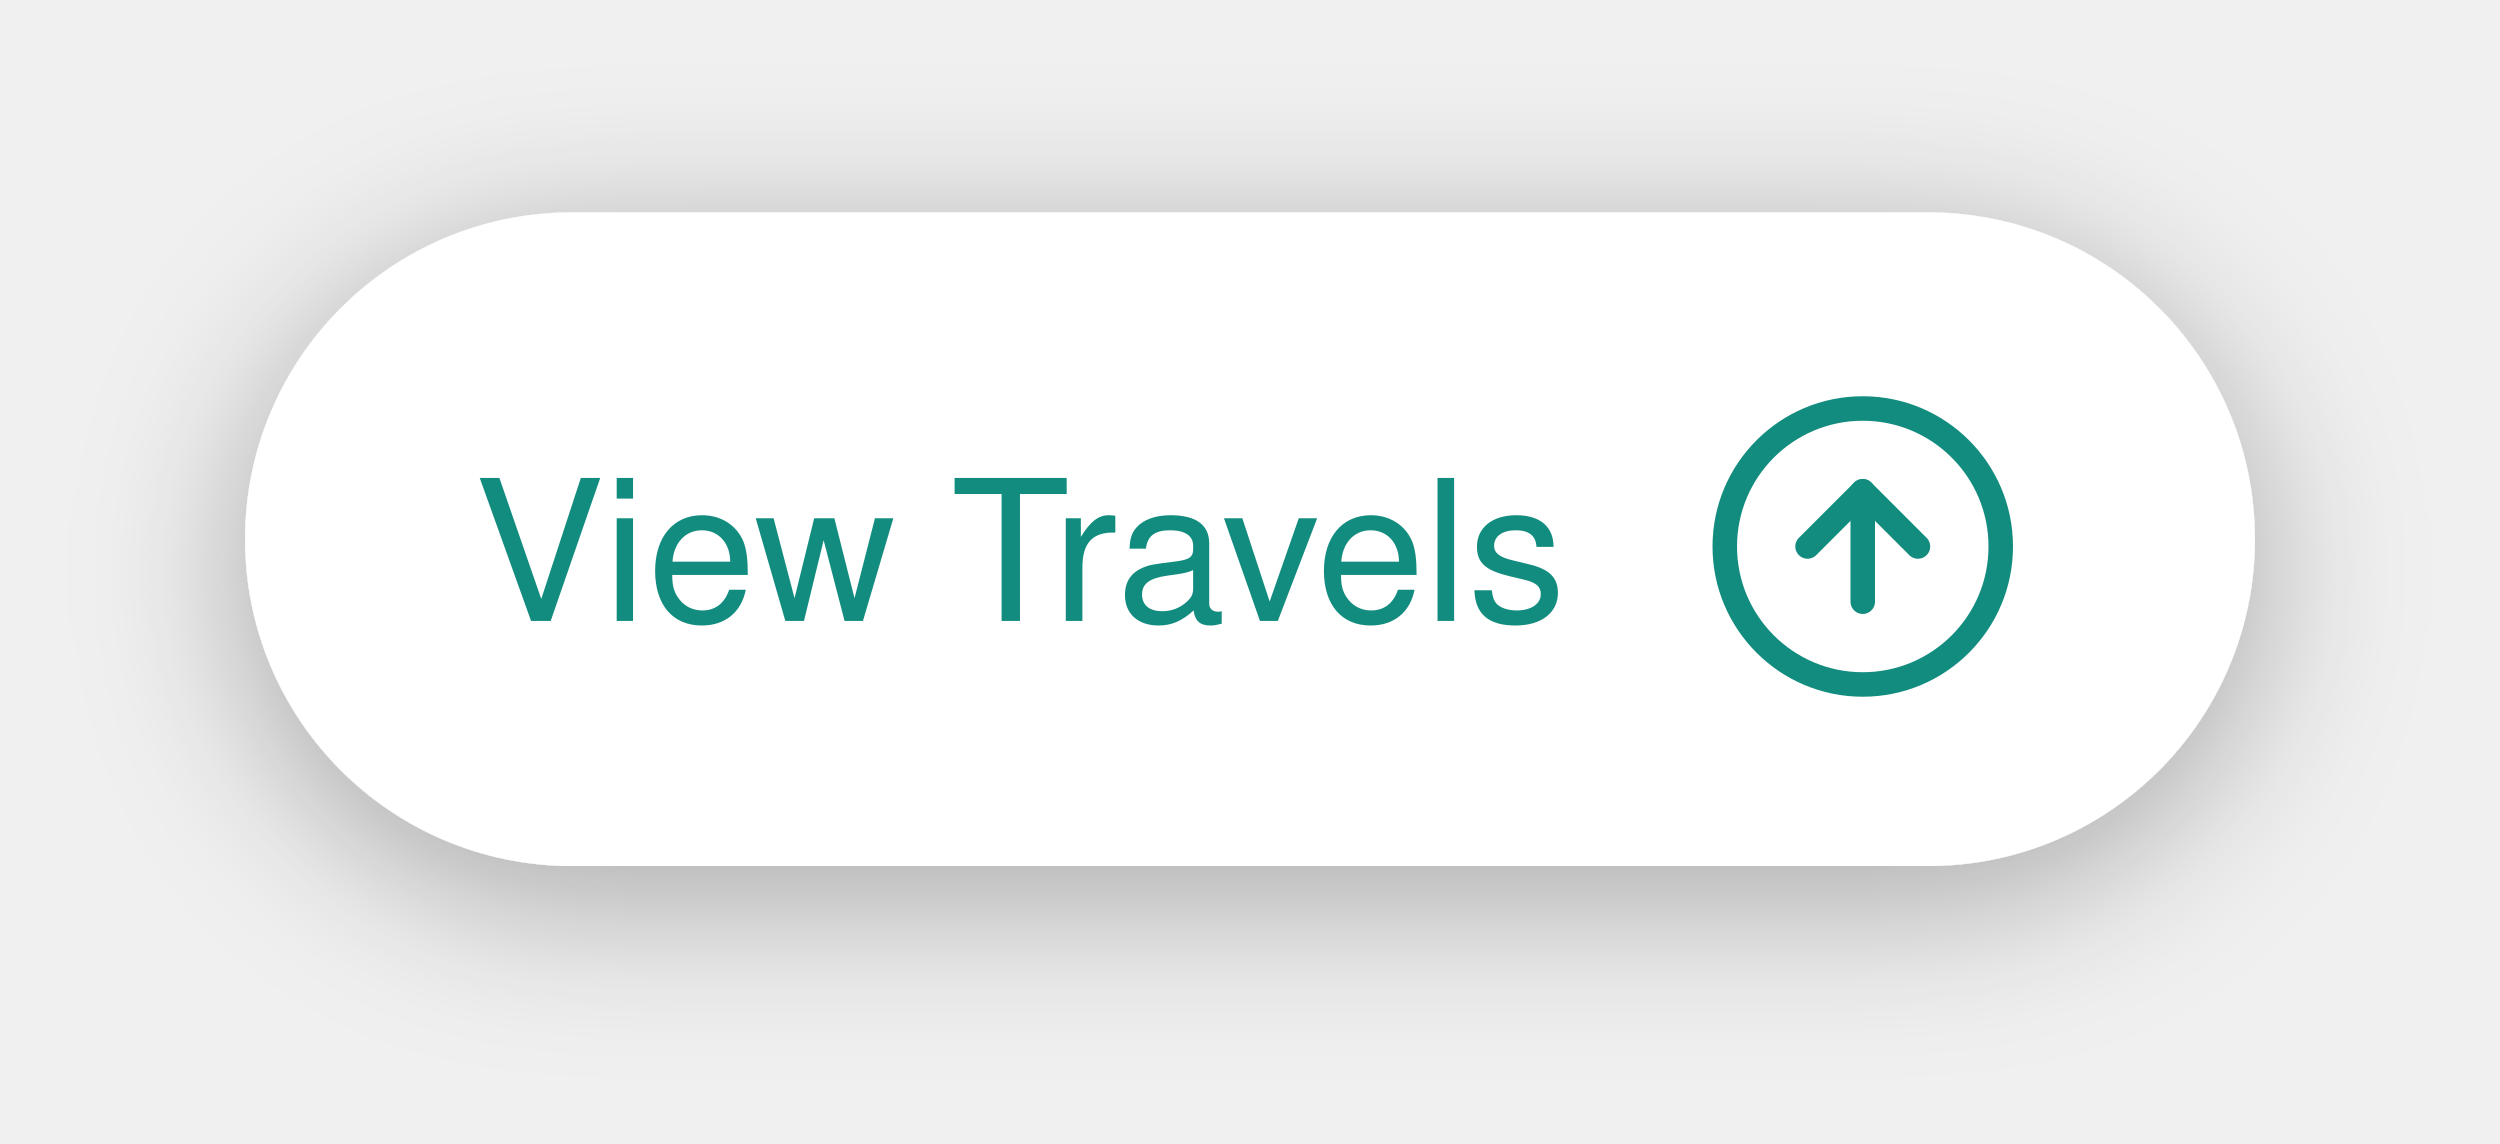
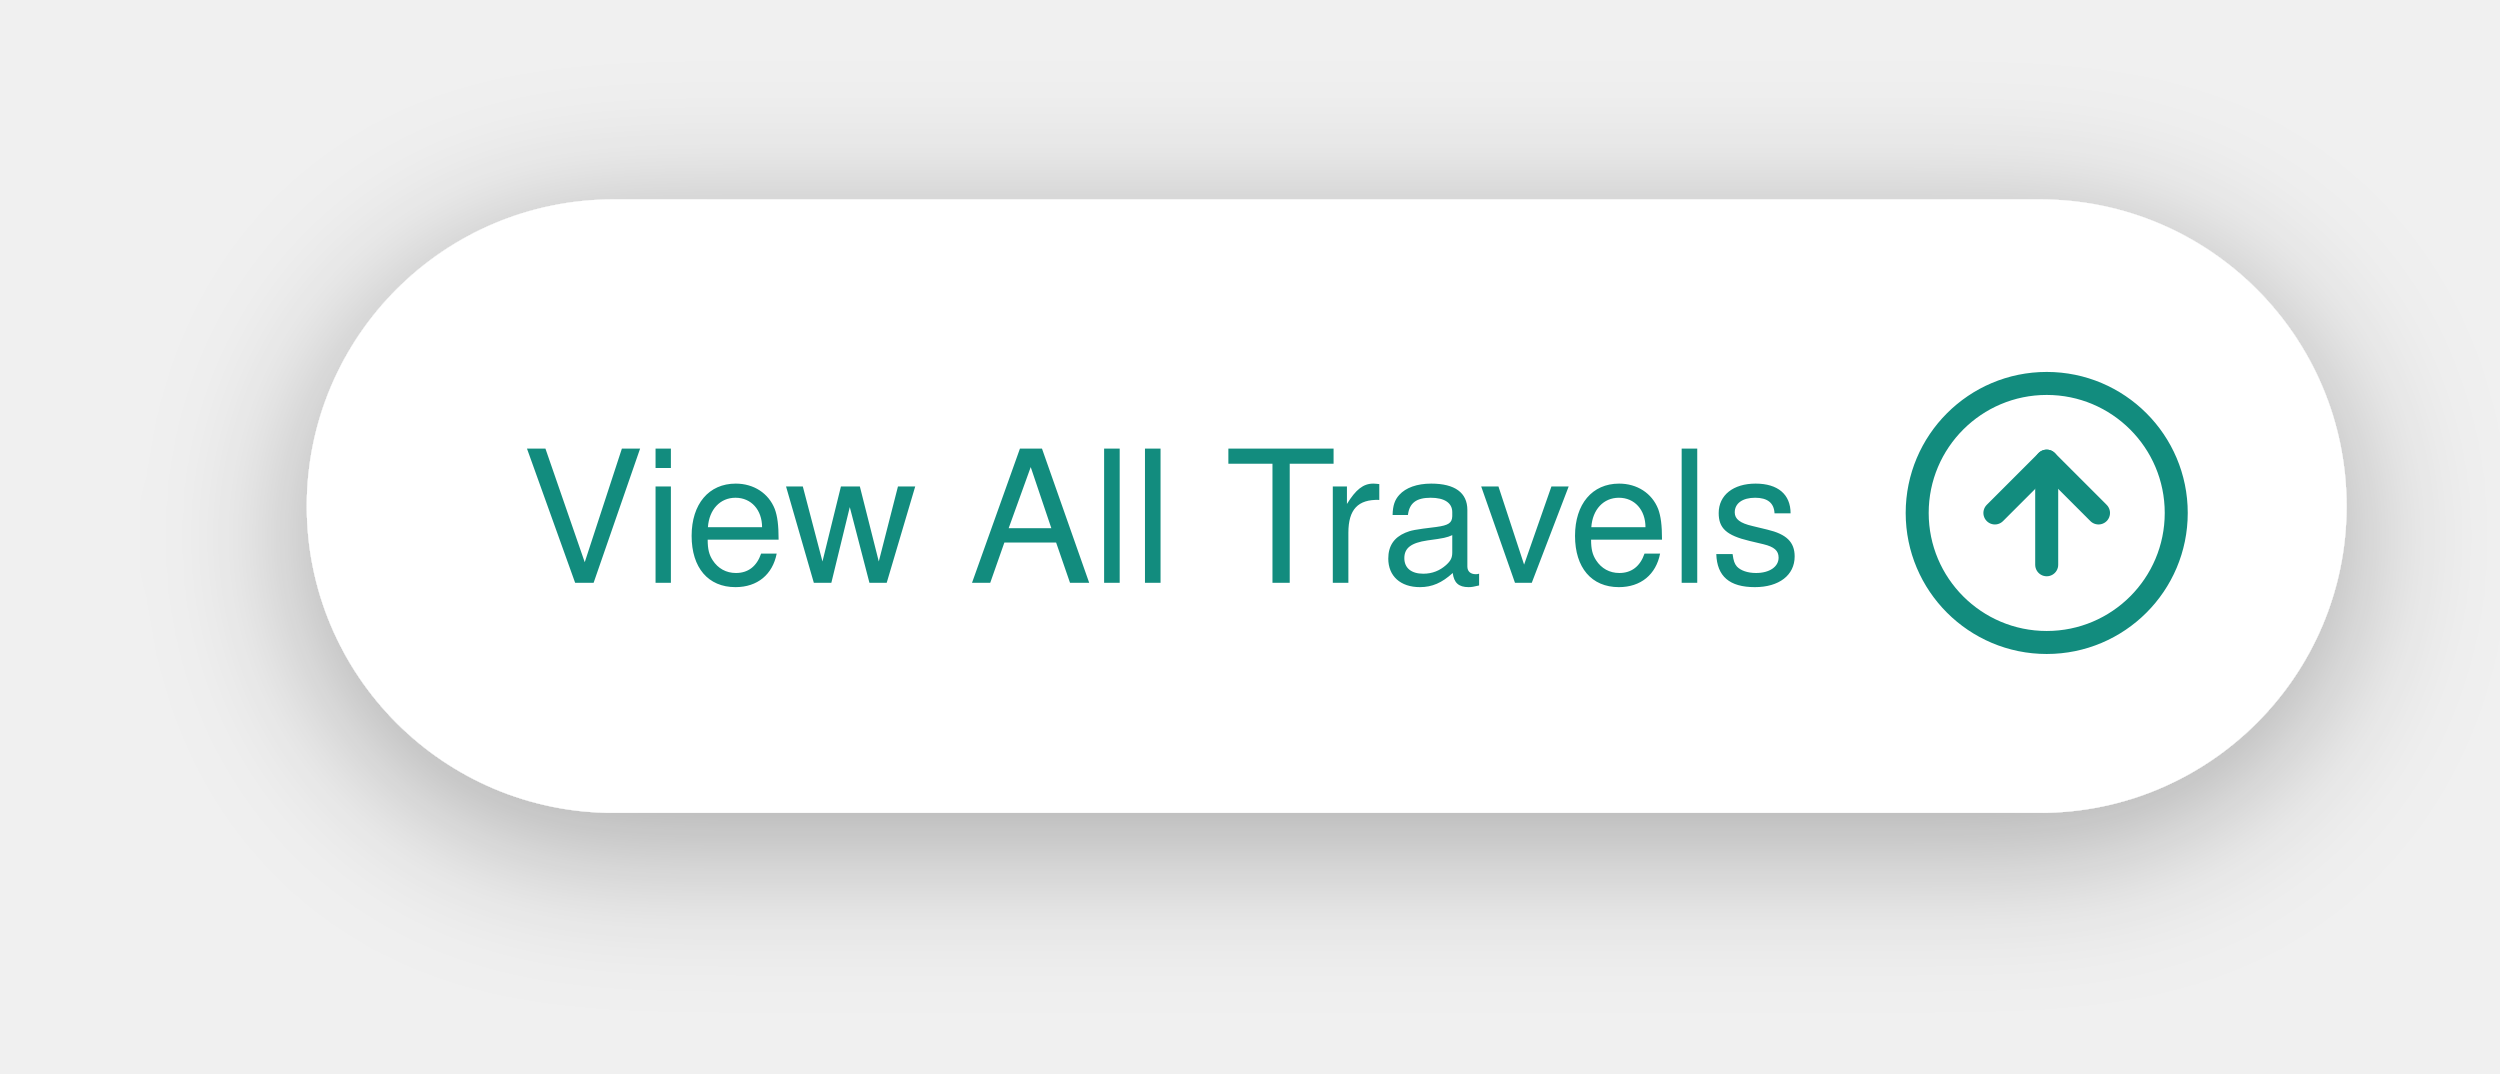
- <svg xmlns="http://www.w3.org/2000/svg" width="153" height="70" viewBox="0 0 153 70">
+ <svg xmlns="http://www.w3.org/2000/svg" width="163" height="70" viewBox="0 0 153 70">
  <defs>
-     <filter id="bg" x="0" y="0" width="153" height="70" filterUnits="userSpaceOnUse">
+     <filter id="bg" x="0" y="0" width="163" height="70" filterUnits="userSpaceOnUse">
      <feOffset dy="2" input="SourceAlpha" />
      <feGaussianBlur stdDeviation="5" result="blur" />
      <feFlood flood-opacity="0.302" />
      <feComposite operator="in" in2="blur" />
      <feComposite in="SourceGraphic" />
    </filter>
  </defs>
  <g id="Component_331_1" data-name="Component 331 – 1" transform="translate(15 13)">
    <g id="btn_filter" transform="translate(34)">
      <g transform="matrix(1, 0, 0, 1, -49, -13)" filter="url(#bg)">
-         <rect id="bg-2" data-name="bg" width="123" height="40" rx="20" transform="translate(15 13)" fill="#fff" />
+         <rect id="bg-2" data-name="bg" width="133" height="40" rx="20" transform="translate(15 13)" fill="#fff" />
      </g>
      <text id="Filter" transform="translate(-20 25)" fill="#128C7E" font-size="12" font-family="Helvetica">
-         <tspan x="0" y="0">View Travels  </tspan>
+         <tspan x="0" y="0">View All Travels</tspan>
      </text>
    </g>
-     <g id="Icon_feather-arrow-down-circle" data-name="Icon feather-arrow-down-circle" transform="translate(90.555 12)">
+     <g id="Icon_feather-arrow-down-circle" data-name="Icon feather-arrow-down-circle" transform="translate(105 12)">
      <path id="Path_46743" data-name="Path 46743" d="M19.891,11.445a8.445,8.445,0,1,0-8.445,8.445A8.445,8.445,0,0,0,19.891,11.445Z" transform="translate(-3 -3)" fill="none" stroke="#128C7E" stroke-linecap="round" stroke-linejoin="round" stroke-width="1.5" />
      <path id="Path_46744" data-name="Path 46744" d="M12,21.378,15.378,18l3.378,3.378" transform="translate(-6.933 -12.933)" fill="none" stroke="#128C7E" stroke-linecap="round" stroke-linejoin="round" stroke-width="1.5" />
      <path id="Path_46745" data-name="Path 46745" d="M18,18.756V12" transform="translate(-9.555 -6.933)" fill="none" stroke="#128C7E" stroke-linecap="round" stroke-linejoin="round" stroke-width="1.5" />
    </g>
  </g>
</svg>
